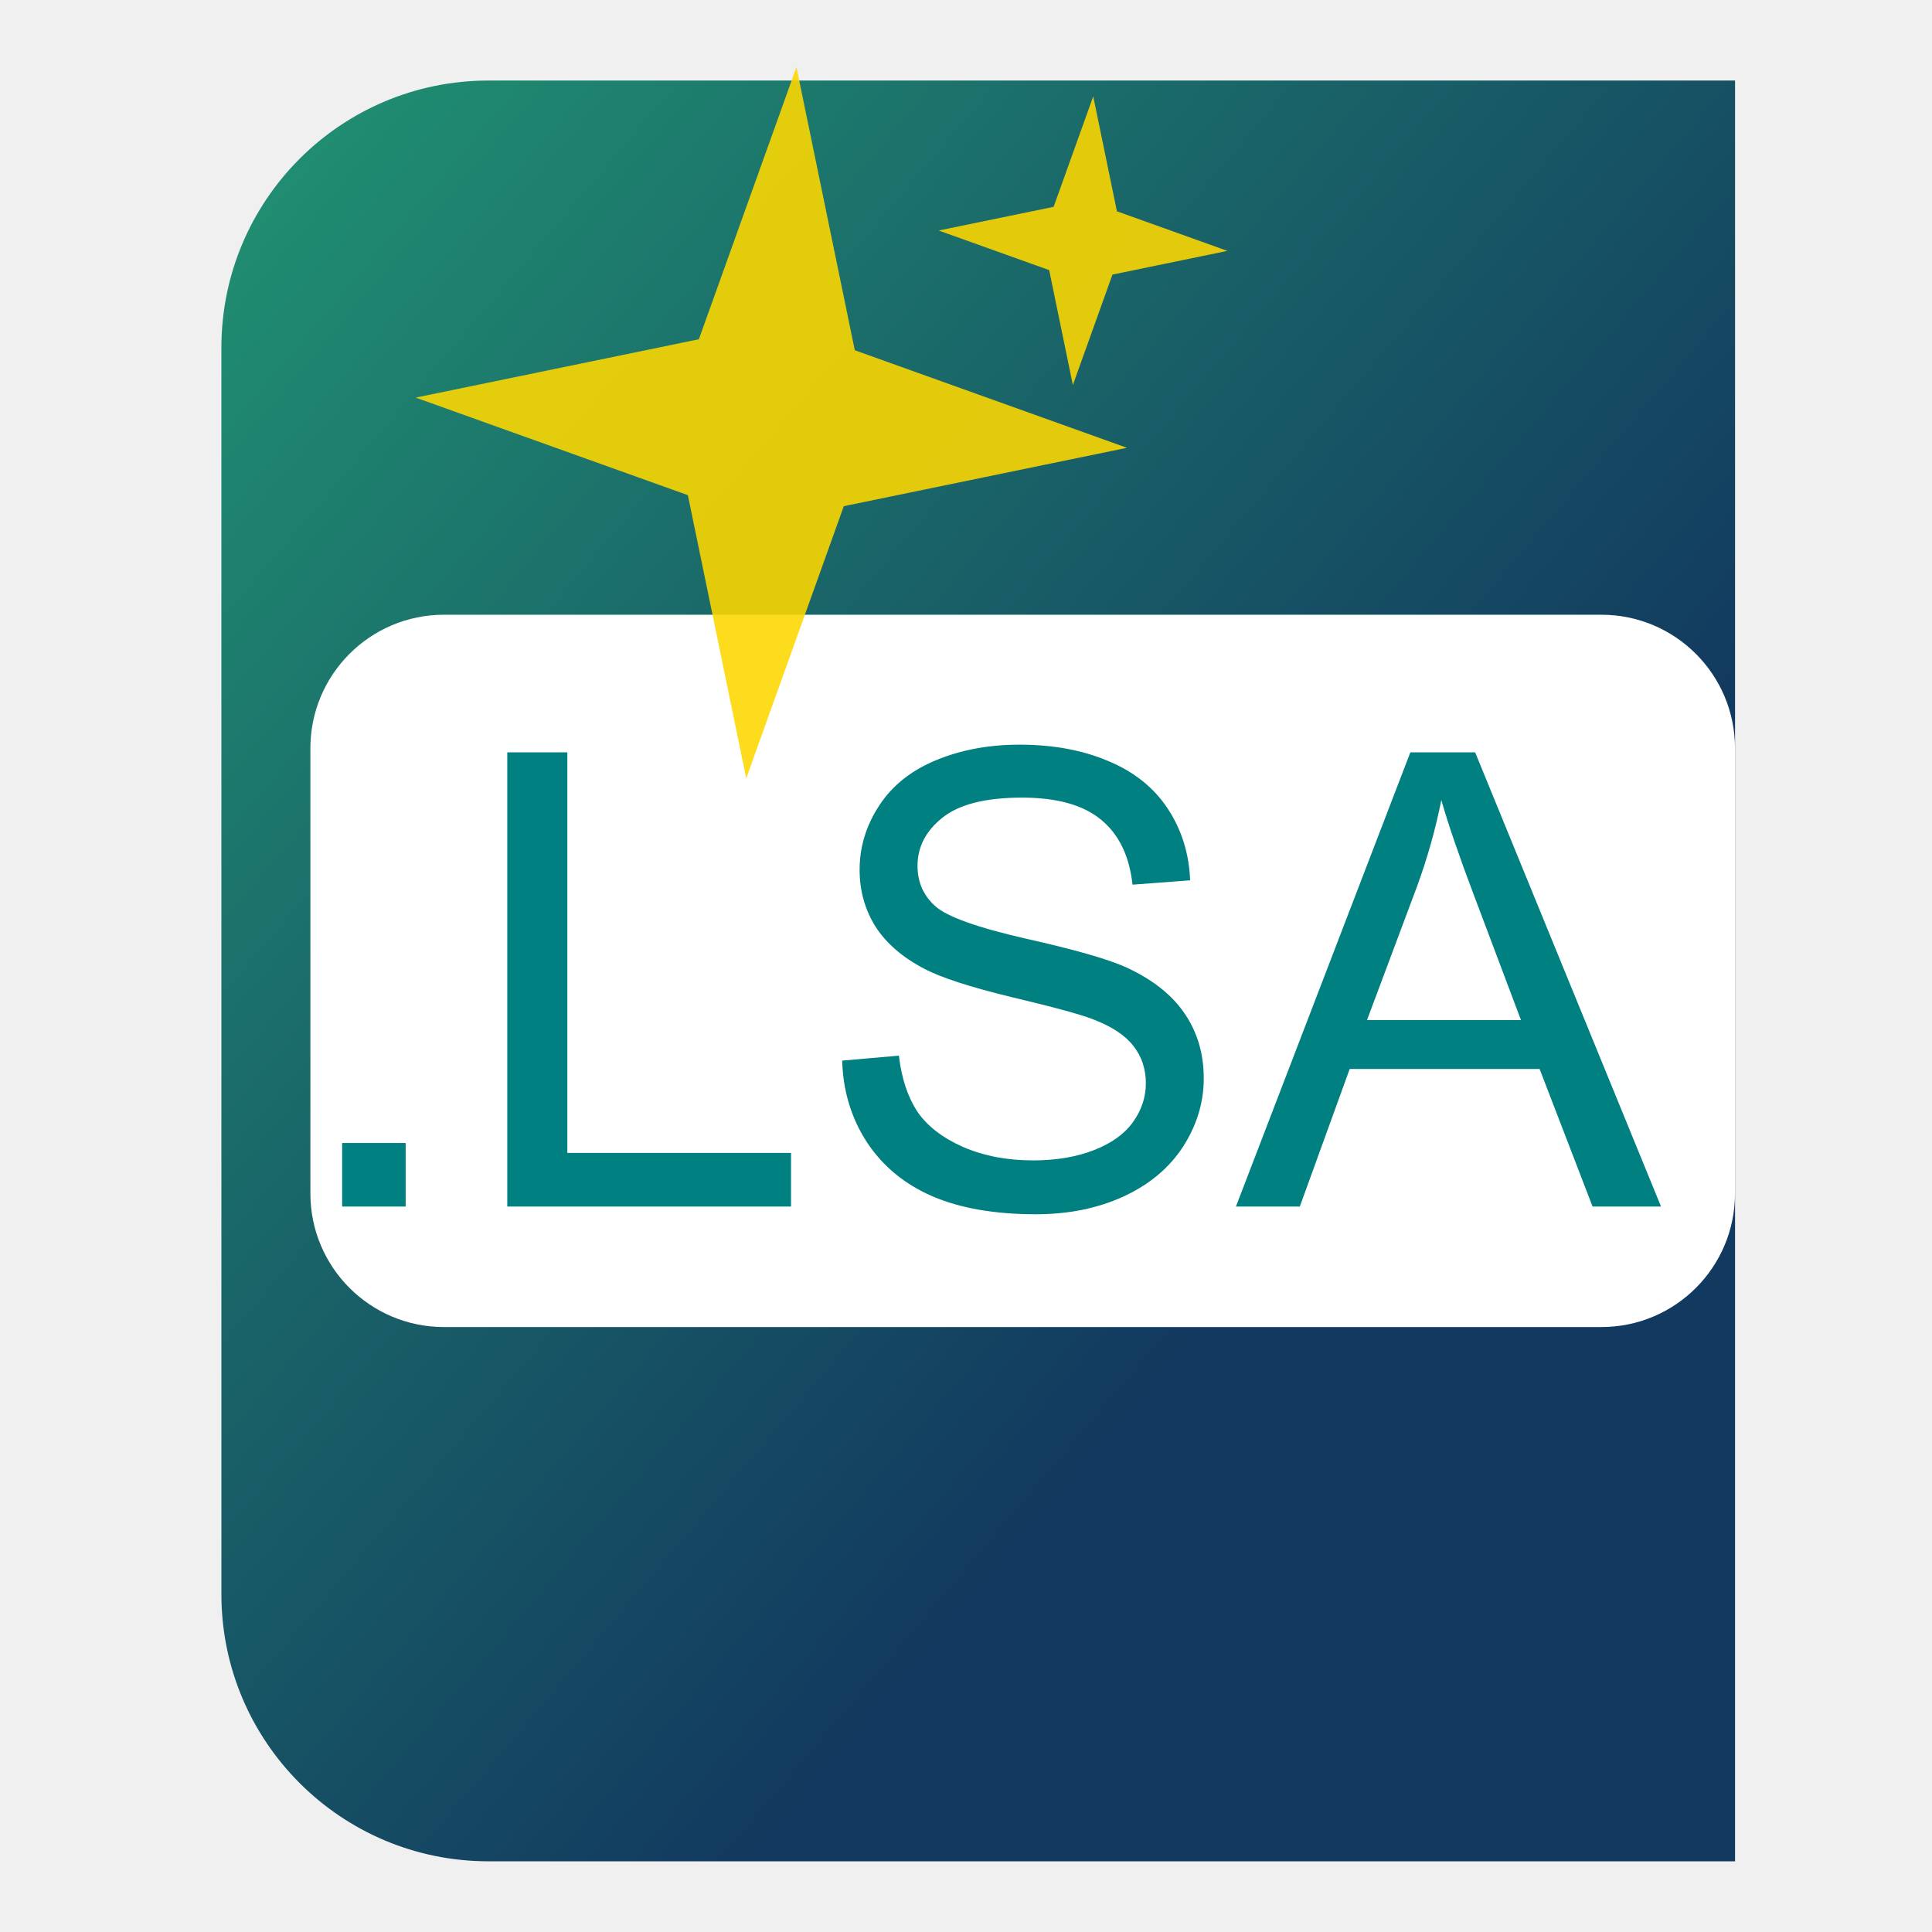
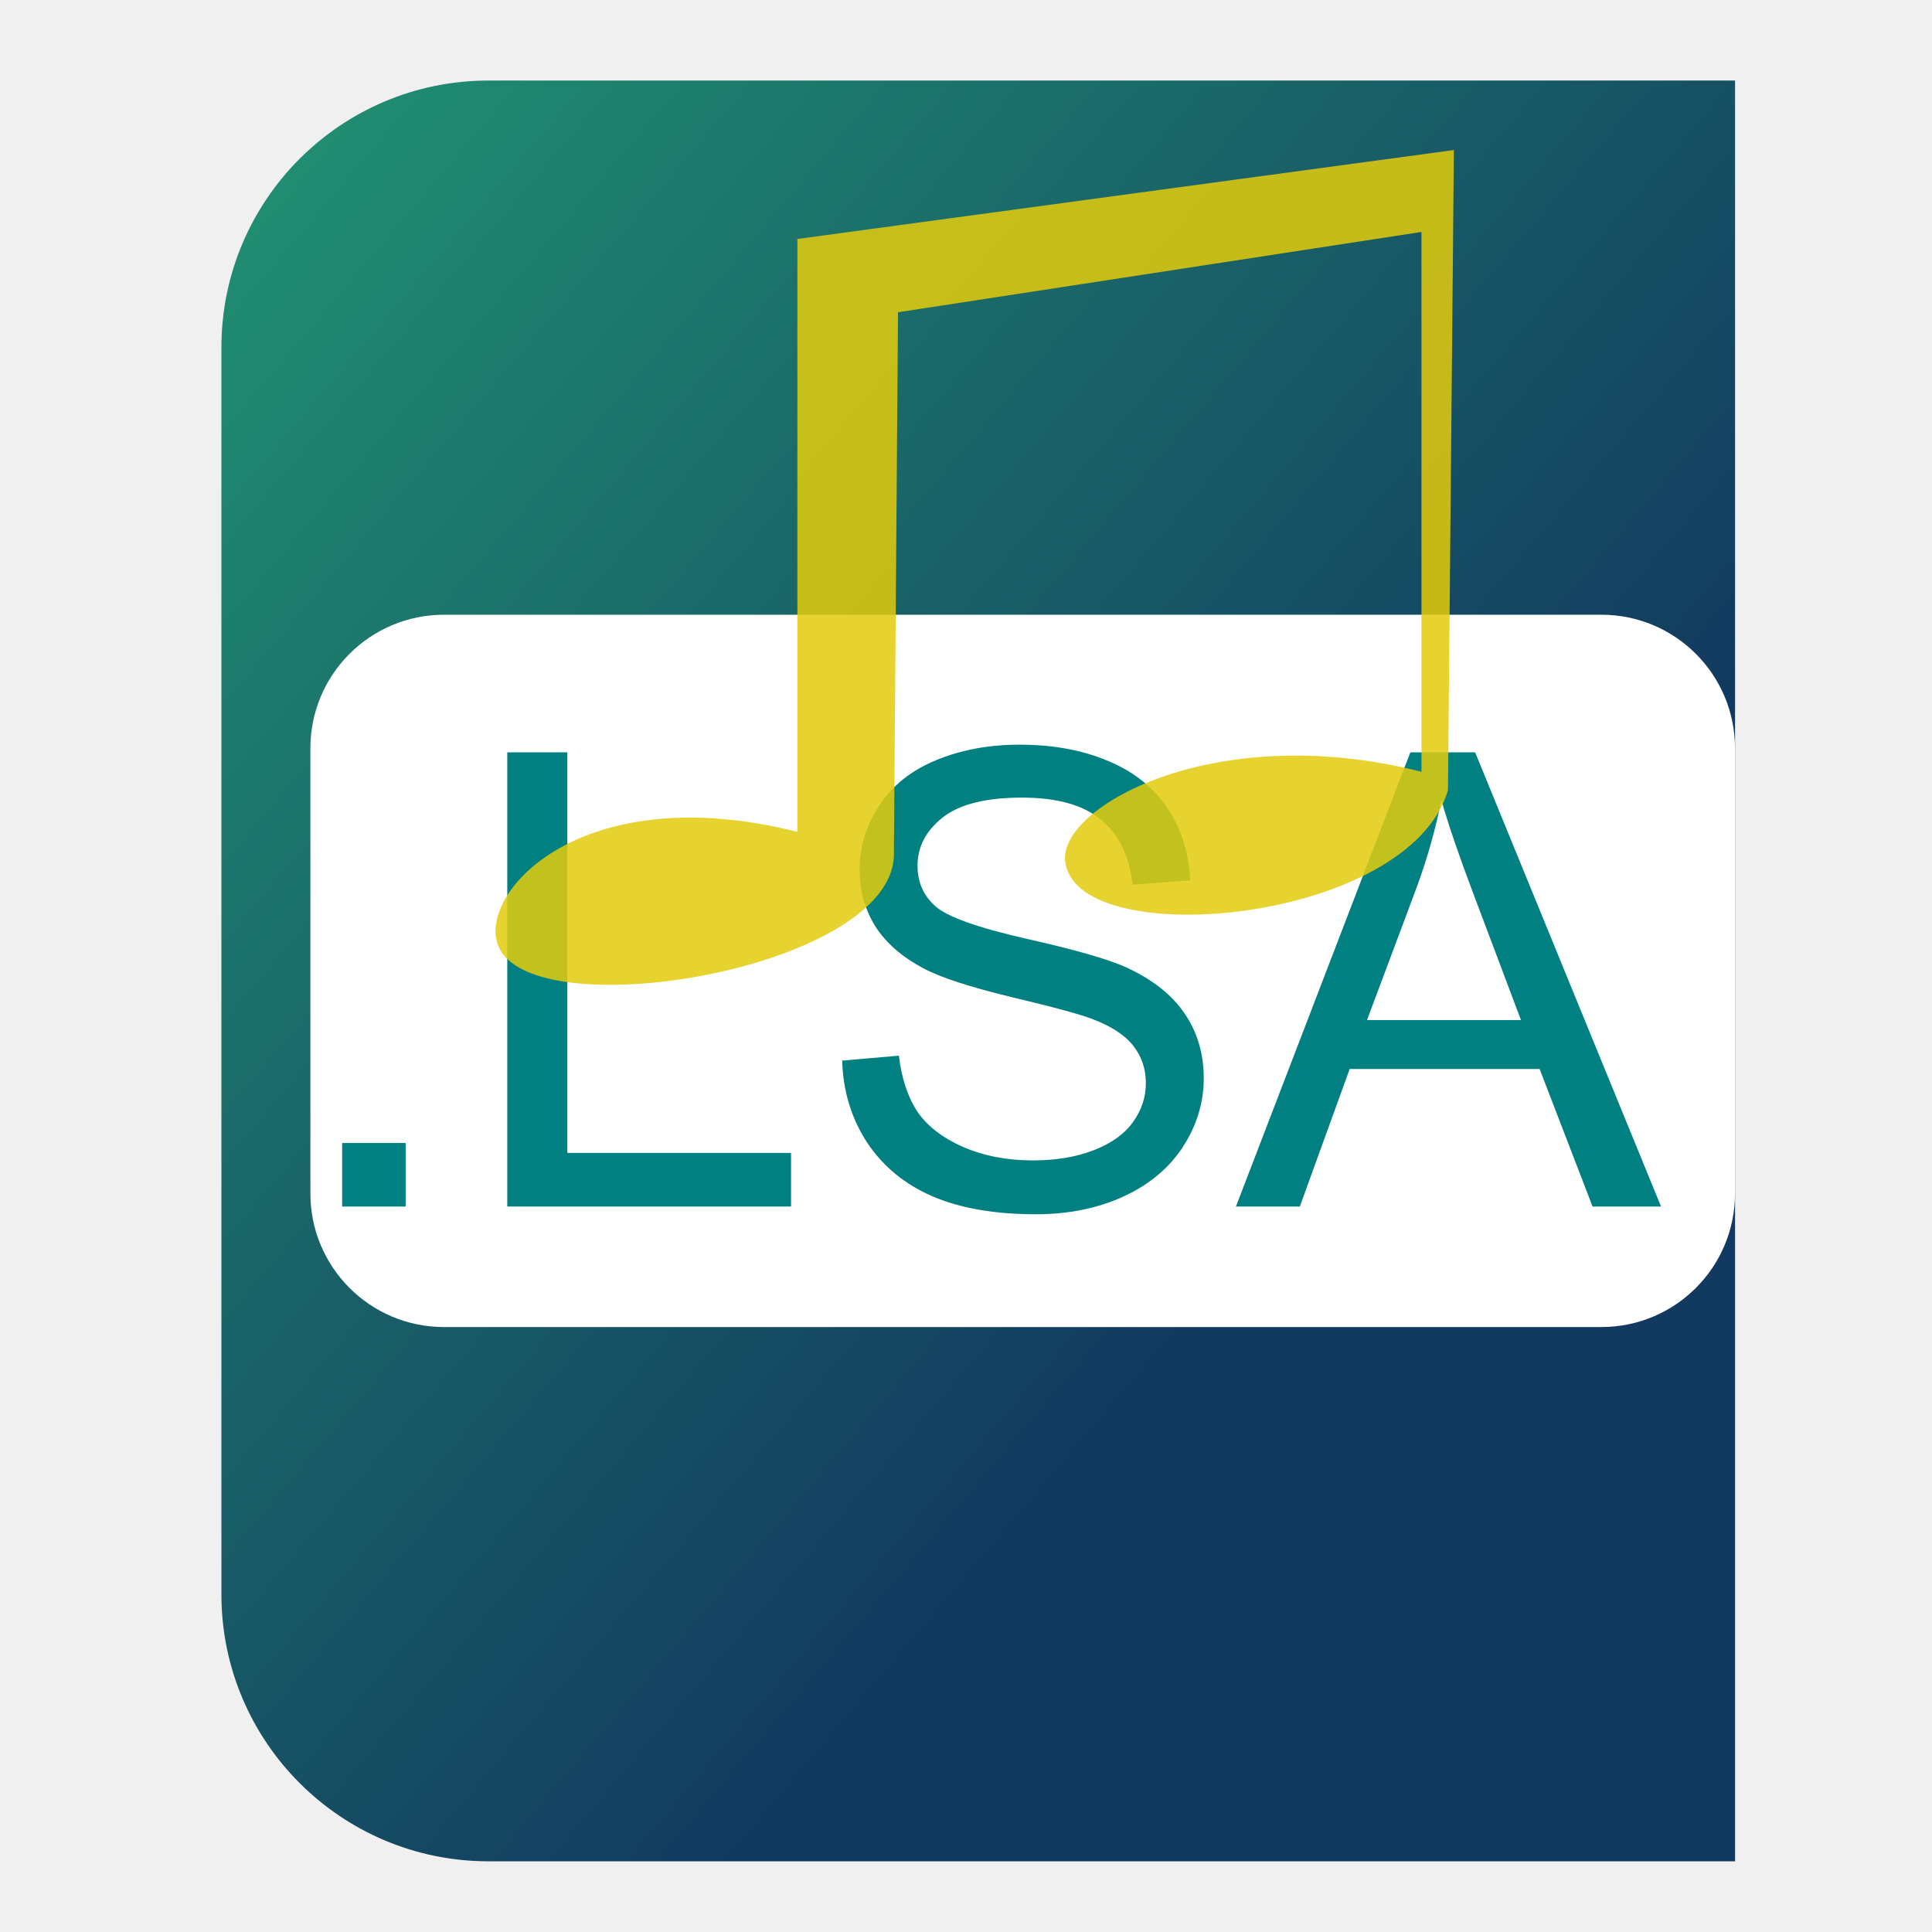
<svg xmlns="http://www.w3.org/2000/svg" width="32" height="32" fill="none" version="1.1" viewBox="0 0 32 32">
  <defs>
    <linearGradient id="bookGrad" x1="3.254" x2="21.693" y1="1.844" y2="20.283" gradientTransform="scale(.92195 1.0847)" gradientUnits="userSpaceOnUse">
      <stop stop-color="#219372" offset="0" />
      <stop stop-color="#12395f" offset="1" />
    </linearGradient>
  </defs>
  <g stroke-width="1.475">
    <path d="m8.091 1.334h20.647v29.495h-20.647a4.424 4.424 0 0 1-4.424-4.424v-20.647a4.424 4.424 0 0 1 4.424-4.424z" fill="url(#bookGrad)" />
    <rect x="5.141" y="10.182" width="23.596" height="11.798" rx="2.212" fill="#fff" />
-     <g transform="matrix(.31201 0 0 .31201 4.5292 19.129)" fill="#fdd700" fill-rule="evenodd" opacity=".885" stroke-linecap="round" stroke-linejoin="round" stroke-width="2.699">
-       <path transform="translate(-23.544 -7.5517)" d="m48.642-12.438-3.098-15.033-14.449-5.179 15.033-3.098 5.179-14.449 3.098 15.033 14.449 5.179-15.033 3.098z" style="paint-order:fill markers stroke" />
-       <path transform="matrix(.40588 0 0 .40588 22.694 -35.82)" d="m48.642-12.438-3.098-15.033-14.449-5.179 15.033-3.098 5.179-14.449 3.098 15.033 14.449 5.179-15.033 3.098z" style="paint-order:fill markers stroke" />
-     </g>
-     <path d="m5.667 19.984v-1.052h1.052v1.052zm2.735 0v-7.523h0.995v6.635h3.705v0.888zm5.547-2.417 0.939-0.082q0.067 0.564 0.308 0.929 0.246 0.359 0.759 0.585 0.513 0.221 1.155 0.221 0.57 0 1.006-0.169 0.436-0.169 0.647-0.462 0.216-0.298 0.216-0.647 0-0.354-0.205-0.616-0.205-0.267-0.677-0.446-0.303-0.118-1.339-0.364-1.036-0.251-1.452-0.472-0.539-0.282-0.806-0.698-0.262-0.421-0.262-0.939 0-0.57 0.323-1.062 0.323-0.498 0.944-0.754 0.621-0.257 1.38-0.257 0.836 0 1.473 0.272 0.641 0.267 0.985 0.79 0.344 0.523 0.369 1.185l-0.954 0.072q-0.077-0.713-0.523-1.078-0.441-0.364-1.308-0.364-0.903 0-1.319 0.334-0.411 0.328-0.411 0.795 0 0.405 0.292 0.667 0.287 0.262 1.498 0.539 1.216 0.272 1.668 0.477 0.657 0.303 0.97 0.77 0.313 0.462 0.313 1.067 0 0.6-0.344 1.134-0.344 0.529-0.99 0.826-0.641 0.292-1.447 0.292-1.021 0-1.714-0.298-0.688-0.298-1.083-0.893-0.39-0.6-0.411-1.355zm6.522 2.417 2.889-7.523h1.073l3.079 7.523h-1.134l-0.877-2.278h-3.146l-0.826 2.278zm2.171-3.089h2.55l-0.785-2.083q-0.359-0.949-0.534-1.56-0.144 0.724-0.405 1.437z" fill="#008080" stroke-width="1.475" aria-label=".LSA" />
+     <path d="m5.667 19.984v-1.052h1.052v1.052zm2.735 0v-7.523h0.995v6.635h3.705v0.888zm5.547-2.417 0.939-0.082q0.067 0.564 0.308 0.929 0.246 0.359 0.759 0.585 0.513 0.221 1.155 0.221 0.57 0 1.006-0.169 0.436-0.169 0.647-0.462 0.216-0.298 0.216-0.647 0-0.354-0.205-0.616-0.205-0.267-0.677-0.446-0.303-0.118-1.339-0.364-1.036-0.251-1.452-0.472-0.539-0.282-0.806-0.698-0.262-0.421-0.262-0.939 0-0.57 0.323-1.062 0.323-0.498 0.944-0.754 0.621-0.257 1.38-0.257 0.836 0 1.473 0.272 0.641 0.267 0.985 0.79t0.369 1.185l-0.954 0.072q-0.077-0.713-0.523-1.078-0.441-0.364-1.308-0.364-0.903 0-1.319 0.334-0.411 0.328-0.411 0.795 0 0.405 0.292 0.667 0.287 0.262 1.498 0.539 1.216 0.272 1.668 0.477 0.657 0.303 0.97 0.77 0.313 0.462 0.313 1.067 0 0.6-0.344 1.134-0.344 0.529-0.99 0.826-0.641 0.292-1.447 0.292-1.021 0-1.714-0.298-0.688-0.298-1.083-0.893-0.39-0.6-0.411-1.355zm6.522 2.417 2.889-7.523h1.073l3.079 7.523h-1.134l-0.877-2.278h-3.146l-0.826 2.278zm2.171-3.089h2.55l-0.785-2.083q-0.359-0.949-0.534-1.56-0.144 0.724-0.405 1.437z" fill="#008080" stroke-width="1.475" aria-label=".LSA" />
+     <path d="m24.081 2.485-10.874 1.473v9.82c-3.48-0.876-5.191 0.902-4.982 1.796 0.324 1.527 6.616 0.508 6.581-1.443l0.068-8.959 8.67-1.33v8.941c-3.481-0.886-6.102 0.635-5.893 1.53 0.267 1.469 5.695 0.969 6.332-1.225z" fill="#e3cb0c" opacity=".854" stroke-width=".678" />
  </g>
</svg>
